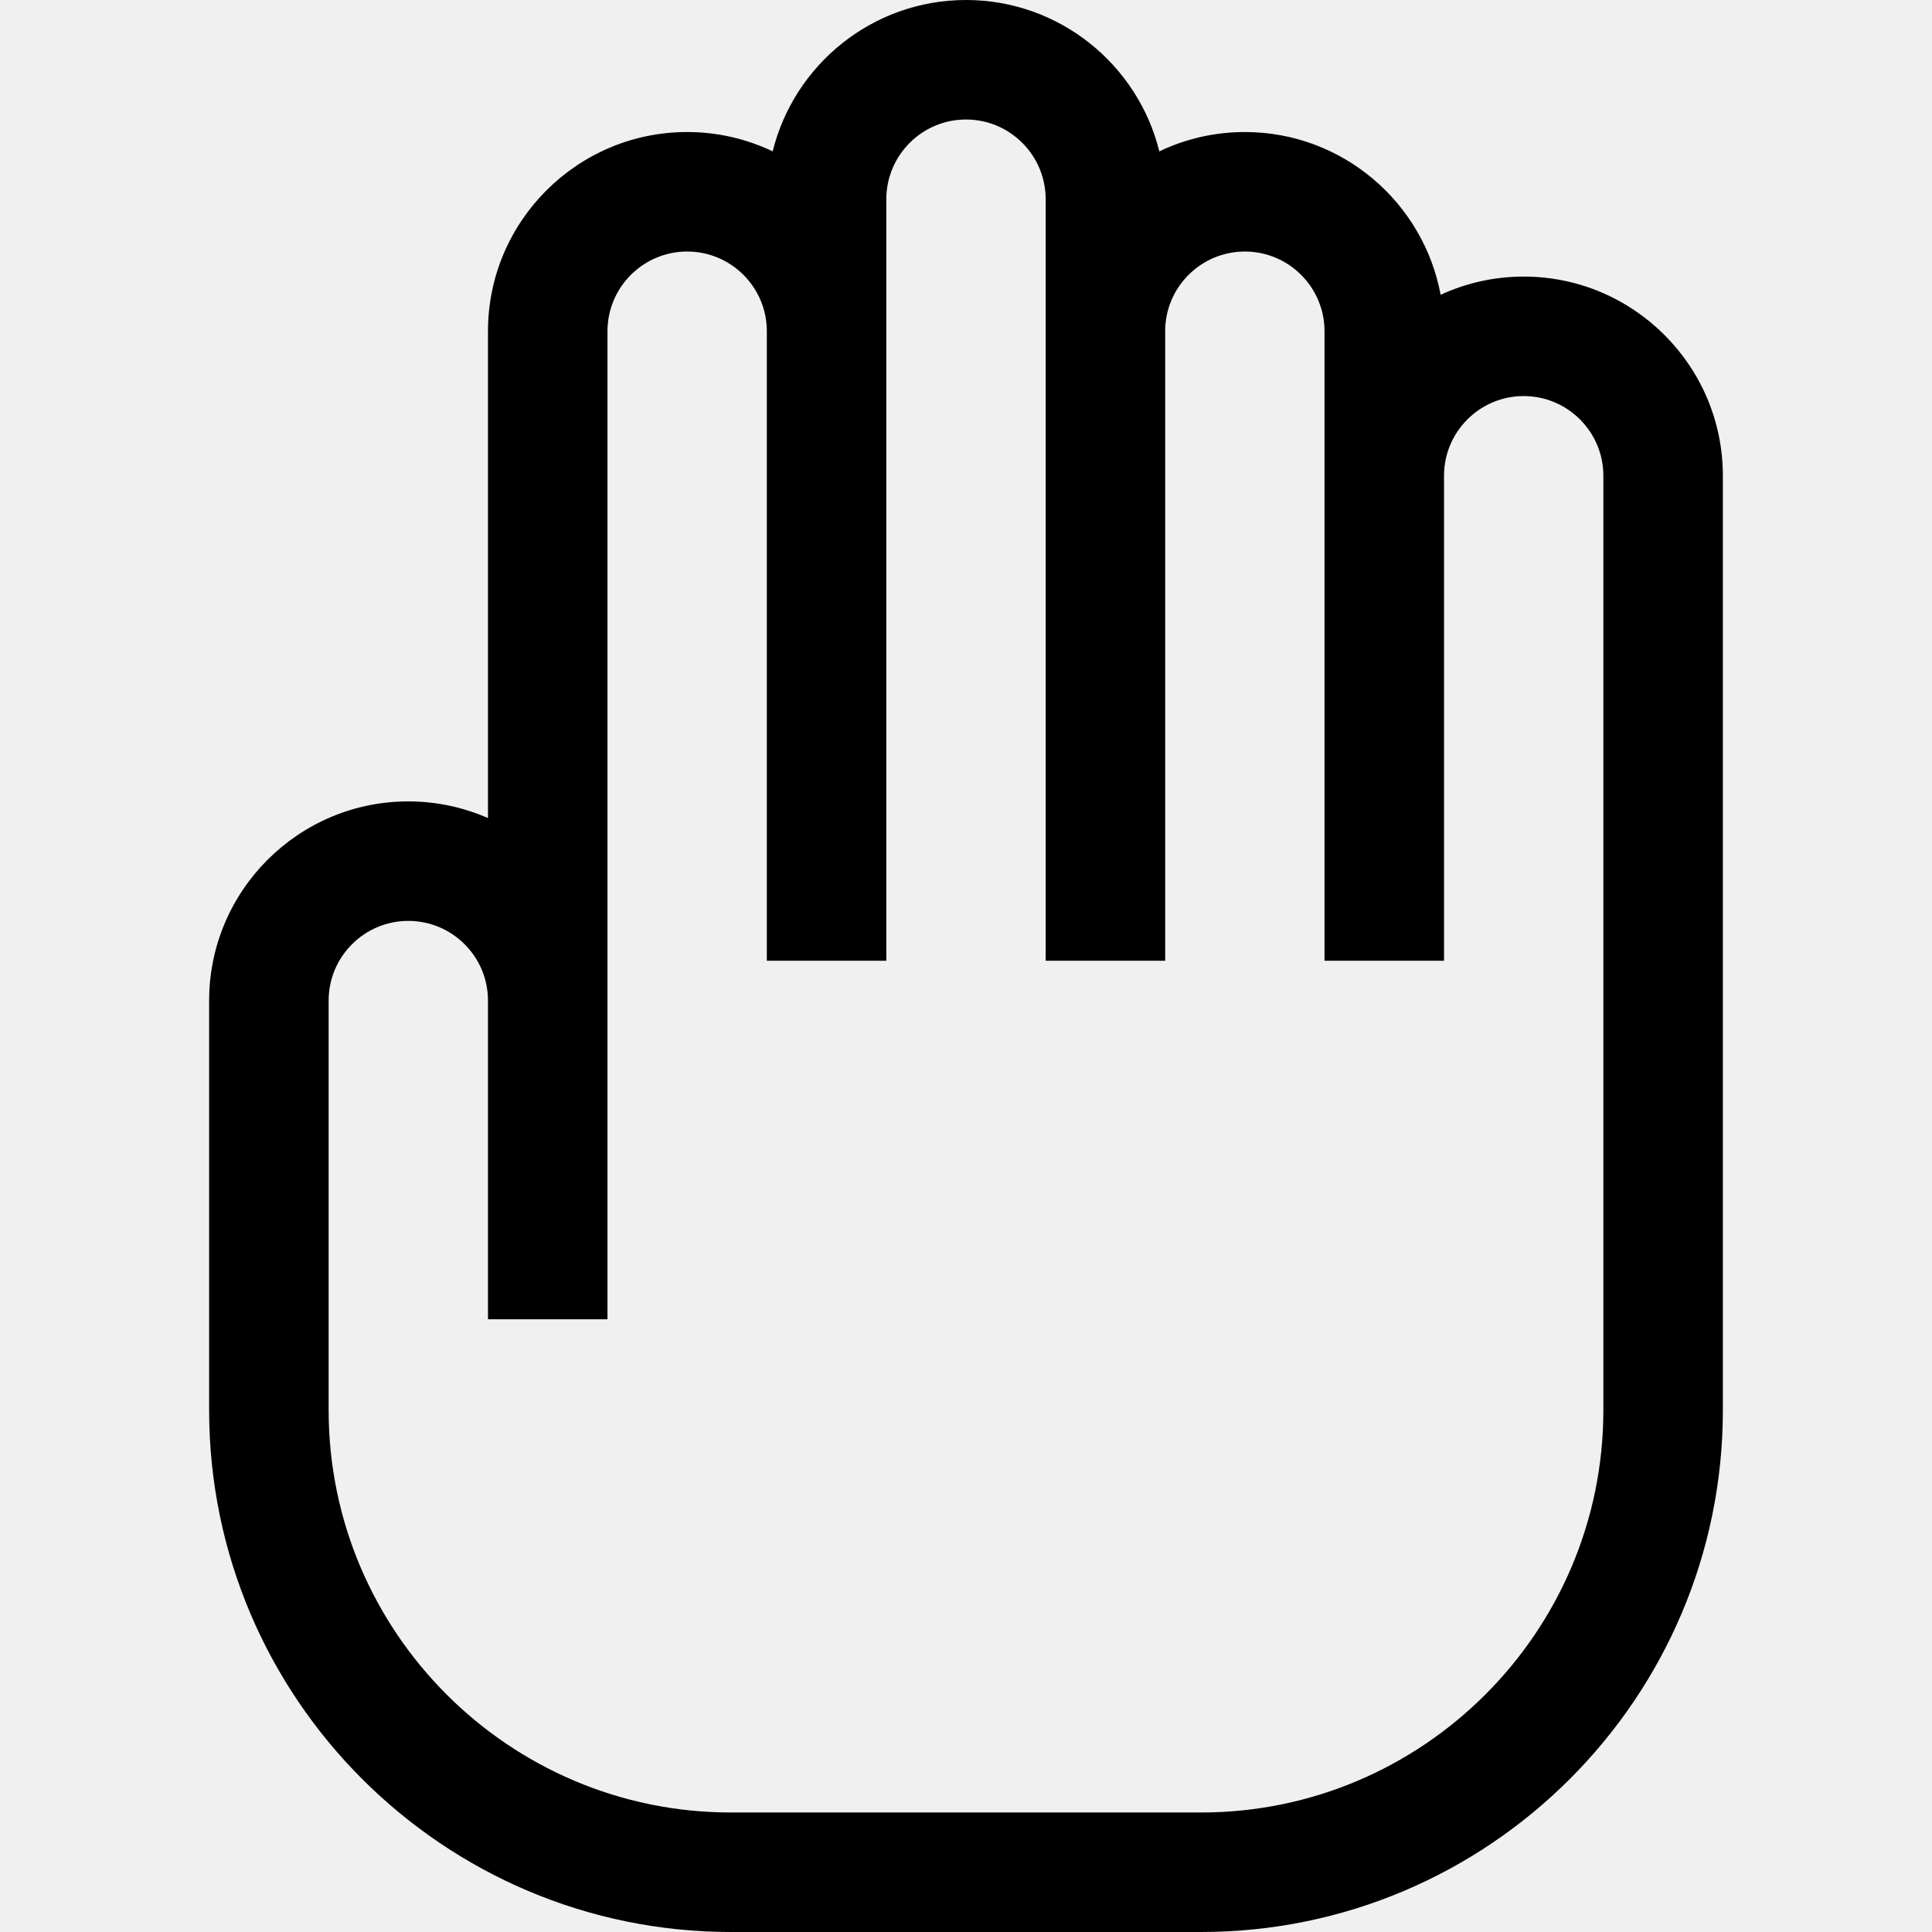
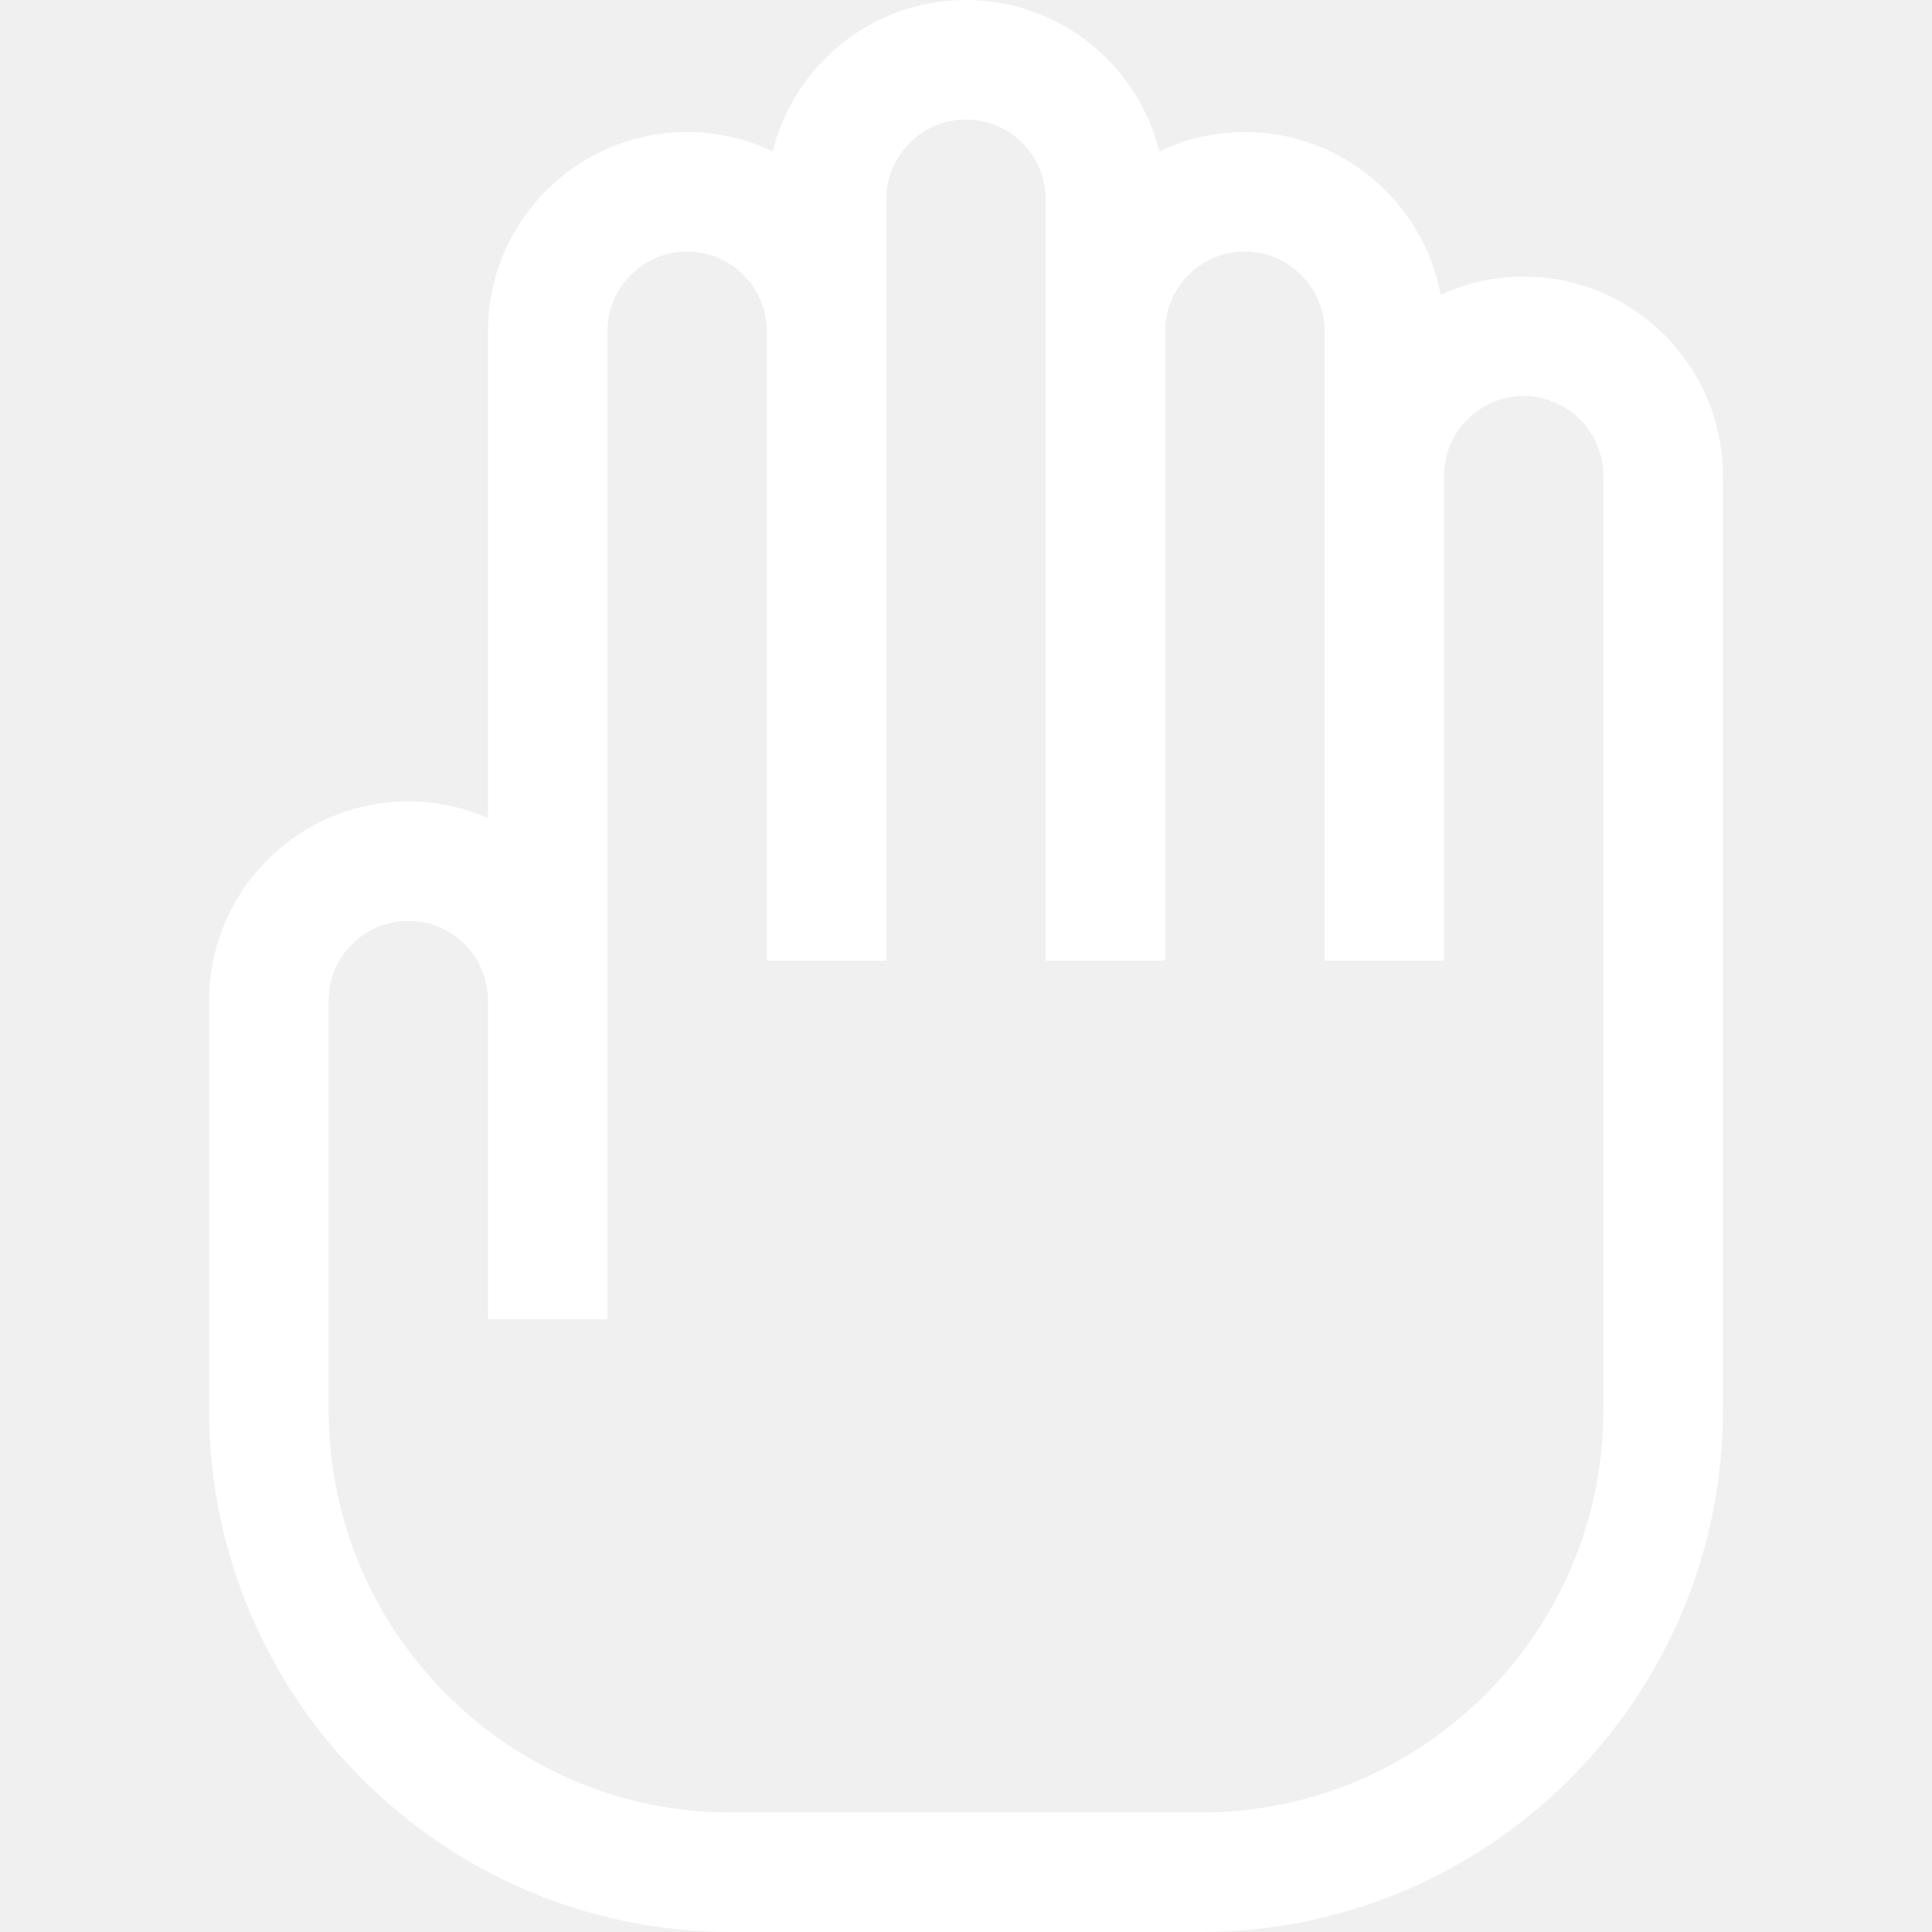
- <svg xmlns="http://www.w3.org/2000/svg" version="1.1" id="Layer_1" x="0px" y="0px" viewBox="0 0 485 485" style="enable-background:new 0 0 485 485;" xml:space="preserve">
+ <svg xmlns="http://www.w3.org/2000/svg" fill="#ffffff" version="1.1" id="Layer_1" x="0px" y="0px" viewBox="0 0 485 485" style="enable-background:new 0 0 485 485;" xml:space="preserve">
  <g>
    <path d="M382.5,69.429c-7.441,0-14.5,1.646-20.852,4.573c-4.309-23.218-24.7-40.859-49.148-40.859   c-7.68,0-14.958,1.744-21.467,4.852C285.641,16.205,265.932,0,242.5,0c-23.432,0-43.141,16.206-48.533,37.995   c-6.508-3.107-13.787-4.852-21.467-4.852c-27.57,0-50,22.43-50,50v122.222c-6.129-2.686-12.891-4.187-20-4.187   c-27.57,0-50,22.43-50,50V354c0,72.233,58.766,131,131,131h118c72.233,0,131-58.767,131-131V119.429   C432.5,91.858,410.07,69.429,382.5,69.429z M402.5,354c0,55.691-45.309,101-101,101h-118c-55.691,0-101-45.309-101-101V251.178   c0-11.028,8.972-20,20-20s20,8.972,20,20v80h30V83.143c0-11.028,8.972-20,20-20s20,8.972,20,20v158.035h30V50   c0-11.028,8.972-20,20-20c11.028,0,20,8.972,20,20v191.178h30V83.143c0-11.028,8.972-20,20-20s20,8.972,20,20v158.035h30v-121.75   c0-11.028,8.972-20,20-20s20,8.972,20,20V354z" />
  </g>
-   <g>
- </g>
-   <g>
- </g>
-   <g>
- </g>
-   <g>
- </g>
-   <g>
- </g>
-   <g>
- </g>
-   <g>
- </g>
-   <g>
- </g>
-   <g>
- </g>
-   <g>
- </g>
-   <g>
- </g>
-   <g>
- </g>
-   <g>
- </g>
-   <g>
- </g>
-   <g>
- </g>
</svg>
